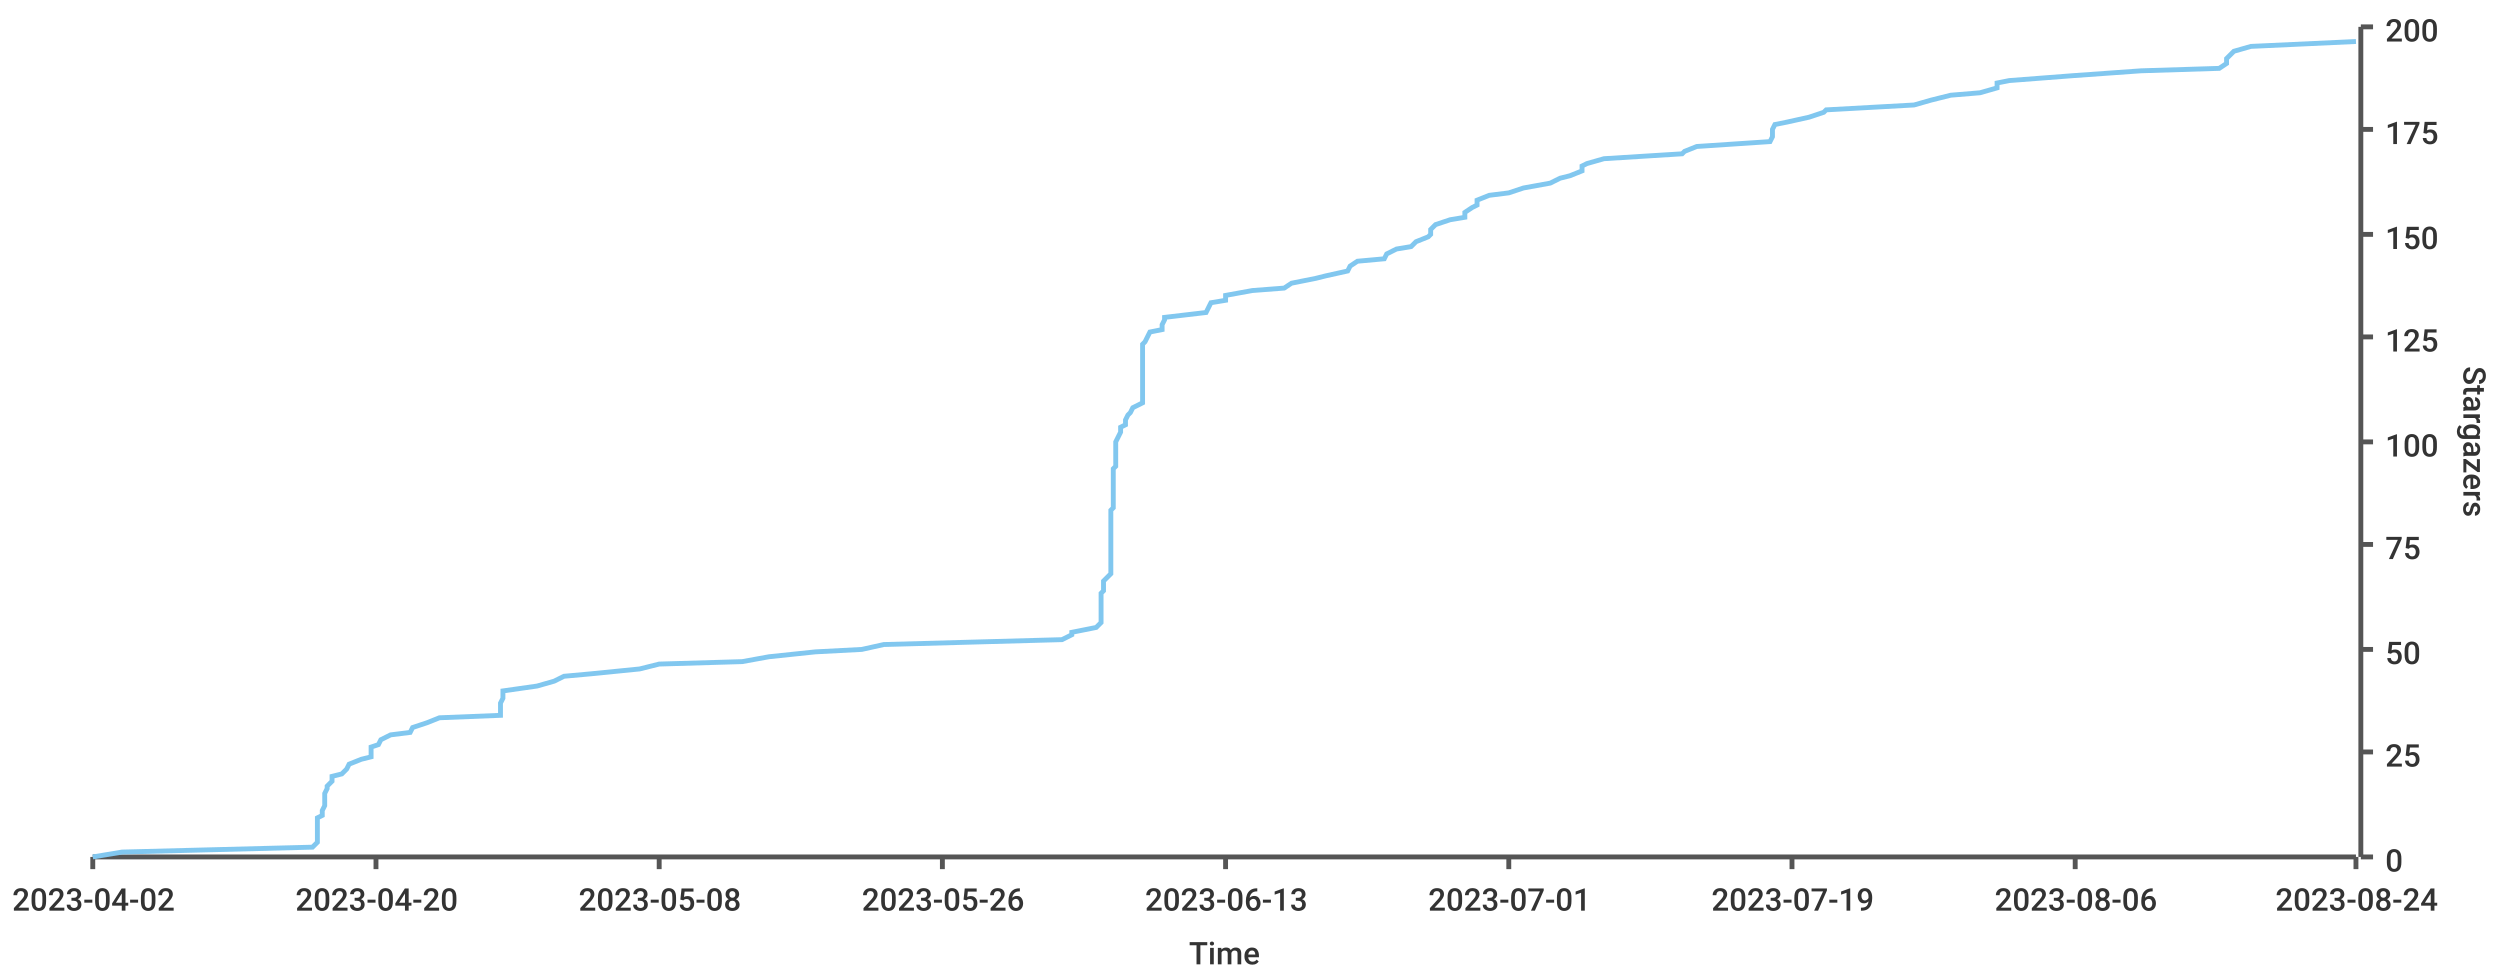
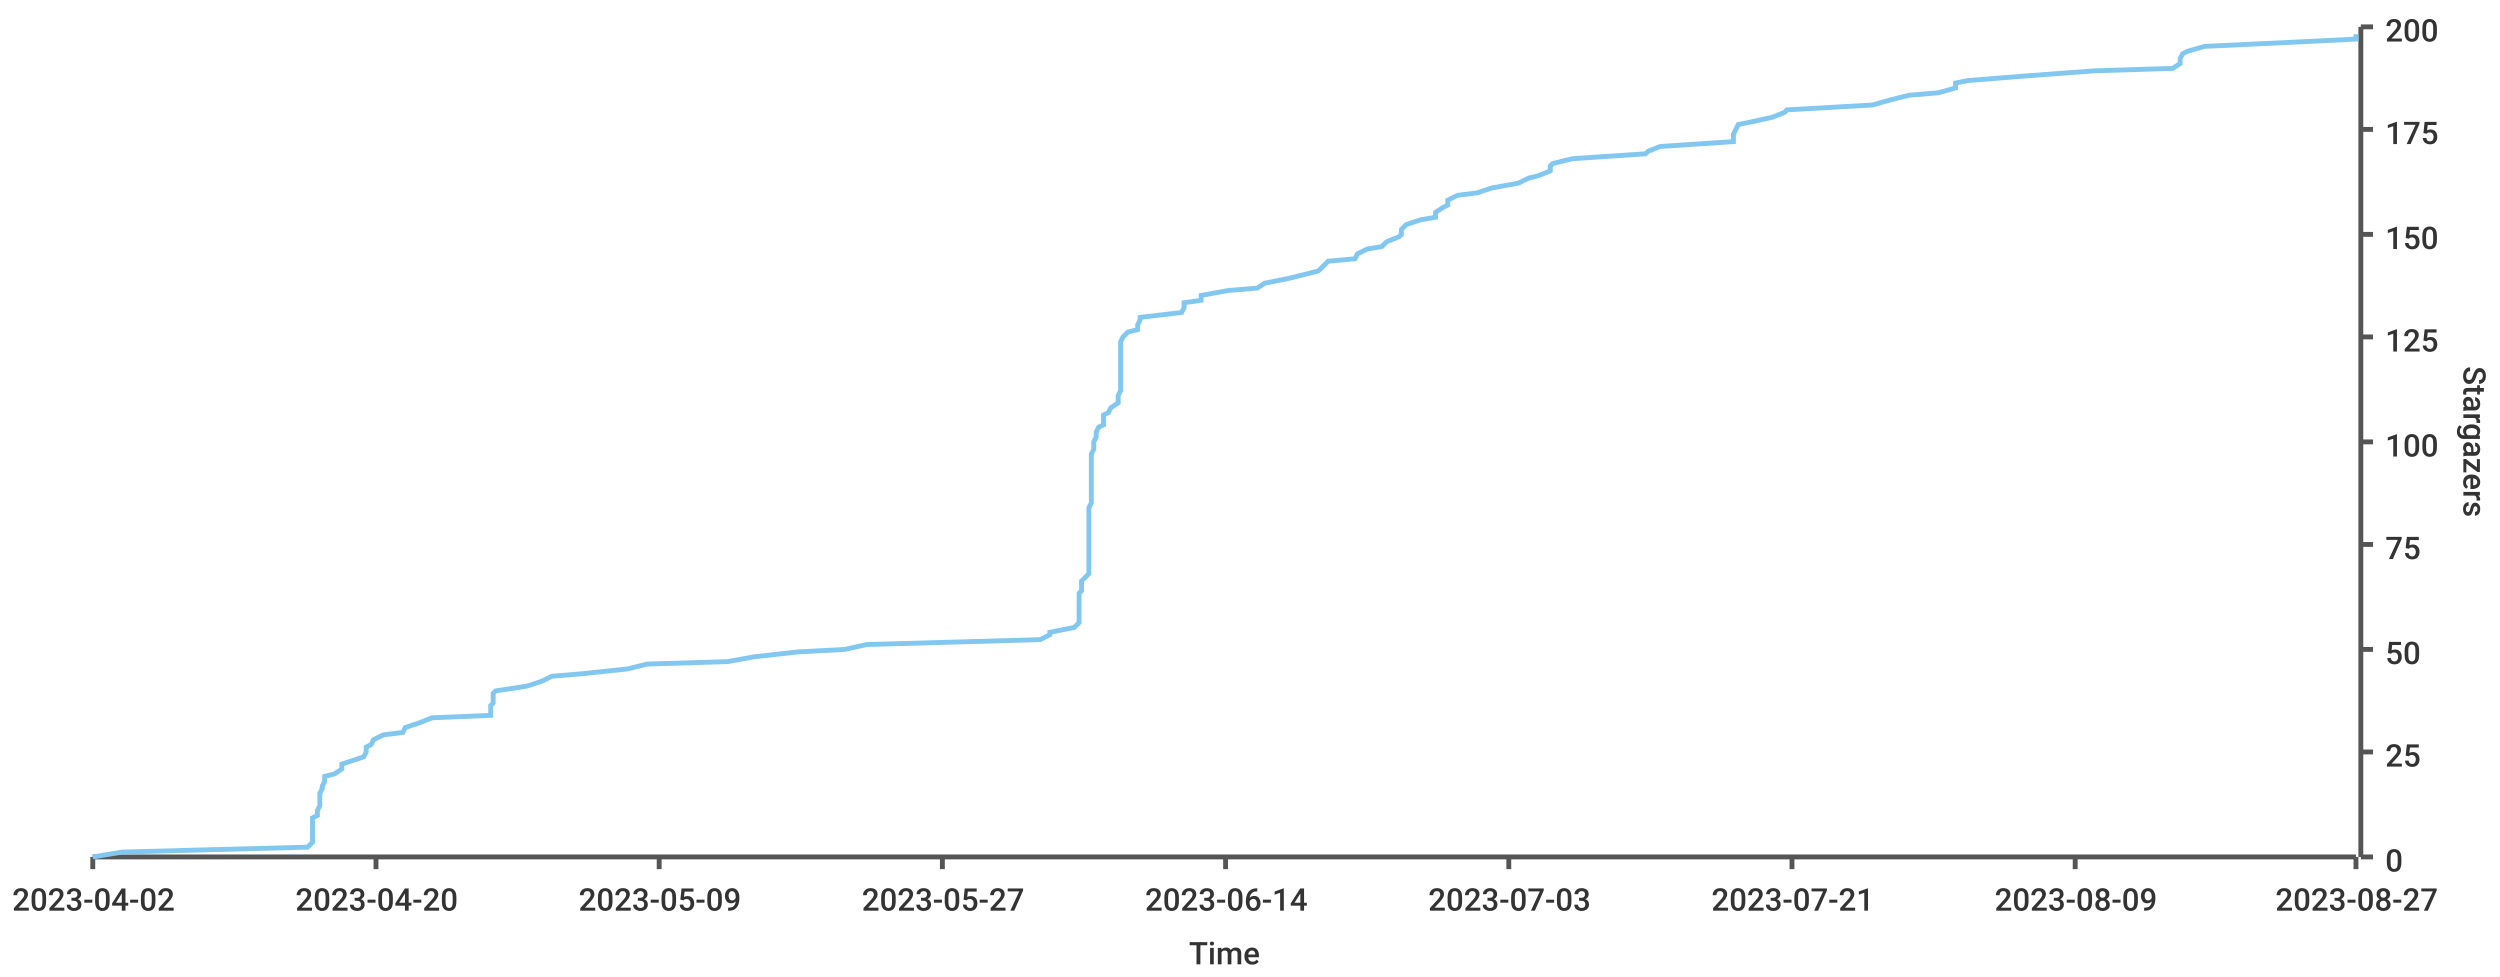
<svg xmlns="http://www.w3.org/2000/svg" width="1024" height="400">\n<path d="M 0 0 L 1024 0 L 1024 400 L 0 400 L 0 0" style="stroke-width:0;stroke:rgba(255,255,255,1.0);fill:rgba(255,255,255,1.0)" />
  <path d="M 38 11 L 965 11 L 965 351 L 38 351 L 38 11" style="stroke-width:0;stroke:rgba(255,255,255,1.0);fill:rgba(255,255,255,1.0)" />
  <path d="M 38 351 L 965 351" style="stroke-width:2;stroke:rgba(85,85,85,1.0);fill:none" />
  <path d="M 38 351 L 38 356" style="stroke-width:2;stroke:rgba(85,85,85,1.0);fill:none" />
  <text x="5" y="373" style="stroke-width:0;stroke:none;fill:rgba(51,51,51,1.0);font-size:12.8px;font-family:'Roboto Medium',sans-serif">2023-04-02</text>
  <path d="M 154 351 L 154 356" style="stroke-width:2;stroke:rgba(85,85,85,1.0);fill:none" />
  <text x="121" y="373" style="stroke-width:0;stroke:none;fill:rgba(51,51,51,1.0);font-size:12.8px;font-family:'Roboto Medium',sans-serif">2023-04-20</text>
  <path d="M 270 351 L 270 356" style="stroke-width:2;stroke:rgba(85,85,85,1.0);fill:none" />
-   <text x="237" y="373" style="stroke-width:0;stroke:none;fill:rgba(51,51,51,1.0);font-size:12.8px;font-family:'Roboto Medium',sans-serif">2023-05-08</text>
+   <text x="237" y="373" style="stroke-width:0;stroke:none;fill:rgba(51,51,51,1.0);font-size:12.8px;font-family:'Roboto Medium',sans-serif">2023-05-09</text>
  <path d="M 386 351 L 386 356" style="stroke-width:2;stroke:rgba(85,85,85,1.0);fill:none" />
-   <text x="353" y="373" style="stroke-width:0;stroke:none;fill:rgba(51,51,51,1.0);font-size:12.8px;font-family:'Roboto Medium',sans-serif">2023-05-26</text>
+   <text x="353" y="373" style="stroke-width:0;stroke:none;fill:rgba(51,51,51,1.0);font-size:12.8px;font-family:'Roboto Medium',sans-serif">2023-05-27</text>
  <path d="M 502 351 L 502 356" style="stroke-width:2;stroke:rgba(85,85,85,1.0);fill:none" />
-   <text x="469" y="373" style="stroke-width:0;stroke:none;fill:rgba(51,51,51,1.0);font-size:12.8px;font-family:'Roboto Medium',sans-serif">2023-06-13</text>
+   <text x="469" y="373" style="stroke-width:0;stroke:none;fill:rgba(51,51,51,1.0);font-size:12.8px;font-family:'Roboto Medium',sans-serif">2023-06-14</text>
  <path d="M 618 351 L 618 356" style="stroke-width:2;stroke:rgba(85,85,85,1.0);fill:none" />
-   <text x="585" y="373" style="stroke-width:0;stroke:none;fill:rgba(51,51,51,1.0);font-size:12.8px;font-family:'Roboto Medium',sans-serif">2023-07-01</text>
+   <text x="585" y="373" style="stroke-width:0;stroke:none;fill:rgba(51,51,51,1.0);font-size:12.8px;font-family:'Roboto Medium',sans-serif">2023-07-03</text>
  <path d="M 734 351 L 734 356" style="stroke-width:2;stroke:rgba(85,85,85,1.0);fill:none" />
-   <text x="701" y="373" style="stroke-width:0;stroke:none;fill:rgba(51,51,51,1.0);font-size:12.8px;font-family:'Roboto Medium',sans-serif">2023-07-19</text>
+   <text x="701" y="373" style="stroke-width:0;stroke:none;fill:rgba(51,51,51,1.0);font-size:12.8px;font-family:'Roboto Medium',sans-serif">2023-07-21</text>
  <path d="M 850 351 L 850 356" style="stroke-width:2;stroke:rgba(85,85,85,1.0);fill:none" />
-   <text x="817" y="373" style="stroke-width:0;stroke:none;fill:rgba(51,51,51,1.0);font-size:12.8px;font-family:'Roboto Medium',sans-serif">2023-08-06</text>
+   <text x="817" y="373" style="stroke-width:0;stroke:none;fill:rgba(51,51,51,1.0);font-size:12.8px;font-family:'Roboto Medium',sans-serif">2023-08-09</text>
  <path d="M 965 351 L 965 356" style="stroke-width:2;stroke:rgba(85,85,85,1.0);fill:none" />
-   <text x="932" y="373" style="stroke-width:0;stroke:none;fill:rgba(51,51,51,1.0);font-size:12.8px;font-family:'Roboto Medium',sans-serif">2023-08-24</text>
+   <text x="932" y="373" style="stroke-width:0;stroke:none;fill:rgba(51,51,51,1.0);font-size:12.8px;font-family:'Roboto Medium',sans-serif">2023-08-27</text>
  <text x="487" y="395" style="stroke-width:0;stroke:none;fill:rgba(51,51,51,1.0);font-size:12.8px;font-family:'Roboto Medium',sans-serif">Time</text>
  <path d="M 967 351 L 967 11" style="stroke-width:2;stroke:rgba(85,85,85,1.0);fill:none" />
  <path d="M 967 351 L 972 351" style="stroke-width:2;stroke:rgba(85,85,85,1.0);fill:none" />
  <text x="977" y="357" style="stroke-width:0;stroke:none;fill:rgba(51,51,51,1.0);font-size:12.8px;font-family:'Roboto Medium',sans-serif">0</text>
  <path d="M 967 308 L 972 308" style="stroke-width:2;stroke:rgba(85,85,85,1.0);fill:none" />
  <text x="977" y="314" style="stroke-width:0;stroke:none;fill:rgba(51,51,51,1.0);font-size:12.8px;font-family:'Roboto Medium',sans-serif">25</text>
  <path d="M 967 266 L 972 266" style="stroke-width:2;stroke:rgba(85,85,85,1.0);fill:none" />
  <text x="977" y="272" style="stroke-width:0;stroke:none;fill:rgba(51,51,51,1.0);font-size:12.8px;font-family:'Roboto Medium',sans-serif">50</text>
  <path d="M 967 223 L 972 223" style="stroke-width:2;stroke:rgba(85,85,85,1.0);fill:none" />
  <text x="977" y="229" style="stroke-width:0;stroke:none;fill:rgba(51,51,51,1.0);font-size:12.8px;font-family:'Roboto Medium',sans-serif">75</text>
  <path d="M 967 181 L 972 181" style="stroke-width:2;stroke:rgba(85,85,85,1.0);fill:none" />
  <text x="977" y="187" style="stroke-width:0;stroke:none;fill:rgba(51,51,51,1.0);font-size:12.8px;font-family:'Roboto Medium',sans-serif">100</text>
  <path d="M 967 138 L 972 138" style="stroke-width:2;stroke:rgba(85,85,85,1.0);fill:none" />
  <text x="977" y="144" style="stroke-width:0;stroke:none;fill:rgba(51,51,51,1.0);font-size:12.8px;font-family:'Roboto Medium',sans-serif">125</text>
  <path d="M 967 96 L 972 96" style="stroke-width:2;stroke:rgba(85,85,85,1.0);fill:none" />
  <text x="977" y="102" style="stroke-width:0;stroke:none;fill:rgba(51,51,51,1.0);font-size:12.8px;font-family:'Roboto Medium',sans-serif">150</text>
  <path d="M 967 53 L 972 53" style="stroke-width:2;stroke:rgba(85,85,85,1.0);fill:none" />
  <text x="977" y="59" style="stroke-width:0;stroke:none;fill:rgba(51,51,51,1.0);font-size:12.8px;font-family:'Roboto Medium',sans-serif">175</text>
  <path d="M 967 11 L 972 11" style="stroke-width:2;stroke:rgba(85,85,85,1.0);fill:none" />
  <text x="977" y="17" style="stroke-width:0;stroke:none;fill:rgba(51,51,51,1.0);font-size:12.8px;font-family:'Roboto Medium',sans-serif">200</text>
  <text x="1009" y="150" style="stroke-width:0;stroke:none;fill:rgba(51,51,51,1.0);font-size:12.8px;font-family:'Roboto Medium',sans-serif" transform="rotate(90.00,1009,150)">Stargazers</text>
-   <path d="M 38 351 L 50 349 L 128 347 L 130 345 L 130 344 L 130 342 L 130 340 L 130 339 L 130 337 L 130 335 L 132 334 L 132 332 L 133 330 L 133 328 L 133 327 L 133 325 L 134 323 L 134 322 L 136 320 L 136 318 L 140 317 L 142 315 L 143 313 L 148 311 L 152 310 L 152 308 L 152 306 L 155 305 L 156 303 L 160 301 L 168 300 L 169 298 L 175 296 L 180 294 L 205 293 L 205 291 L 205 289 L 205 288 L 206 286 L 206 284 L 206 283 L 220 281 L 227 279 L 231 277 L 242 276 L 262 274 L 270 272 L 304 271 L 315 269 L 334 267 L 353 266 L 362 264 L 435 262 L 439 260 L 439 259 L 449 257 L 451 255 L 451 254 L 451 252 L 451 250 L 451 249 L 451 247 L 451 245 L 451 243 L 452 242 L 452 240 L 452 238 L 453 237 L 455 235 L 455 233 L 455 232 L 455 230 L 455 228 L 455 226 L 455 225 L 455 223 L 455 221 L 455 220 L 455 218 L 455 216 L 455 215 L 455 213 L 455 211 L 455 209 L 456 208 L 456 206 L 456 204 L 456 203 L 456 201 L 456 199 L 456 198 L 456 196 L 456 194 L 456 192 L 457 191 L 457 189 L 457 187 L 457 186 L 457 184 L 457 182 L 457 181 L 458 179 L 459 177 L 459 175 L 461 174 L 461 172 L 462 170 L 463 169 L 464 167 L 468 165 L 468 163 L 468 162 L 468 160 L 468 158 L 468 157 L 468 155 L 468 153 L 468 152 L 468 150 L 468 148 L 468 147 L 468 145 L 468 143 L 468 141 L 469 140 L 470 138 L 471 136 L 476 135 L 476 133 L 477 131 L 477 130 L 494 128 L 495 126 L 496 124 L 502 123 L 502 121 L 513 119 L 526 118 L 529 116 L 539 114 L 543 113 L 552 111 L 553 109 L 556 107 L 567 106 L 568 104 L 572 102 L 578 101 L 580 99 L 585 97 L 586 96 L 586 94 L 588 92 L 594 90 L 600 89 L 600 87 L 603 85 L 605 84 L 605 82 L 610 80 L 618 79 L 624 77 L 635 75 L 639 73 L 643 72 L 648 70 L 648 68 L 650 67 L 657 65 L 689 63 L 690 62 L 695 60 L 725 58 L 726 56 L 726 55 L 726 53 L 727 51 L 732 50 L 741 48 L 747 46 L 748 45 L 784 43 L 791 41 L 799 39 L 811 38 L 818 36 L 818 34 L 823 33 L 849 31 L 877 29 L 909 28 L 912 26 L 912 24 L 914 22 L 915 21 L 922 19 L 965 17" style="stroke-width:2;stroke:rgba(129,199,239,1.0);fill:none" />
+   <path d="M 38 351 L 50 349 L 126 347 L 128 345 L 128 344 L 128 342 L 128 340 L 128 339 L 128 337 L 128 335 L 130 334 L 130 332 L 131 330 L 131 328 L 131 327 L 131 325 L 132 323 L 132 322 L 133 320 L 133 318 L 137 317 L 140 315 L 140 313 L 146 311 L 149 310 L 150 308 L 150 306 L 152 305 L 153 303 L 157 301 L 165 300 L 166 298 L 172 296 L 177 294 L 201 293 L 201 291 L 201 289 L 202 288 L 202 286 L 202 284 L 203 283 L 216 281 L 222 279 L 226 277 L 238 276 L 257 274 L 265 272 L 298 271 L 309 269 L 327 267 L 346 266 L 355 264 L 426 262 L 430 260 L 430 259 L 440 257 L 442 255 L 442 254 L 442 252 L 442 250 L 442 249 L 442 247 L 442 245 L 442 243 L 443 242 L 443 240 L 443 238 L 444 237 L 446 235 L 446 233 L 446 232 L 446 230 L 446 228 L 446 226 L 446 225 L 446 223 L 446 221 L 446 220 L 446 218 L 446 216 L 446 215 L 446 213 L 446 211 L 446 209 L 446 208 L 447 206 L 447 204 L 447 203 L 447 201 L 447 199 L 447 198 L 447 196 L 447 194 L 447 192 L 447 191 L 447 189 L 447 187 L 447 186 L 448 184 L 448 182 L 448 181 L 449 179 L 449 177 L 450 175 L 452 174 L 452 172 L 452 170 L 454 169 L 455 167 L 458 165 L 458 163 L 458 162 L 459 160 L 459 158 L 459 157 L 459 155 L 459 153 L 459 152 L 459 150 L 459 148 L 459 147 L 459 145 L 459 143 L 459 141 L 459 140 L 460 138 L 462 136 L 466 135 L 466 133 L 467 131 L 467 130 L 484 128 L 485 126 L 485 124 L 492 123 L 492 121 L 503 119 L 515 118 L 518 116 L 528 114 L 532 113 L 540 111 L 542 109 L 544 107 L 555 106 L 556 104 L 560 102 L 566 101 L 568 99 L 573 97 L 574 96 L 574 94 L 576 92 L 582 90 L 588 89 L 588 87 L 591 85 L 593 84 L 593 82 L 597 80 L 605 79 L 611 77 L 622 75 L 626 73 L 630 72 L 635 70 L 635 68 L 636 67 L 644 65 L 674 63 L 675 62 L 680 60 L 710 58 L 710 56 L 710 55 L 711 53 L 712 51 L 717 50 L 726 48 L 731 46 L 732 45 L 767 43 L 774 41 L 782 39 L 794 38 L 801 36 L 801 34 L 806 33 L 831 31 L 858 29 L 890 28 L 893 26 L 893 24 L 894 22 L 896 21 L 903 19 L 945 17 L 965 16 L 965 14" style="stroke-width:2;stroke:rgba(129,199,239,1.0);fill:none" />
</svg>
